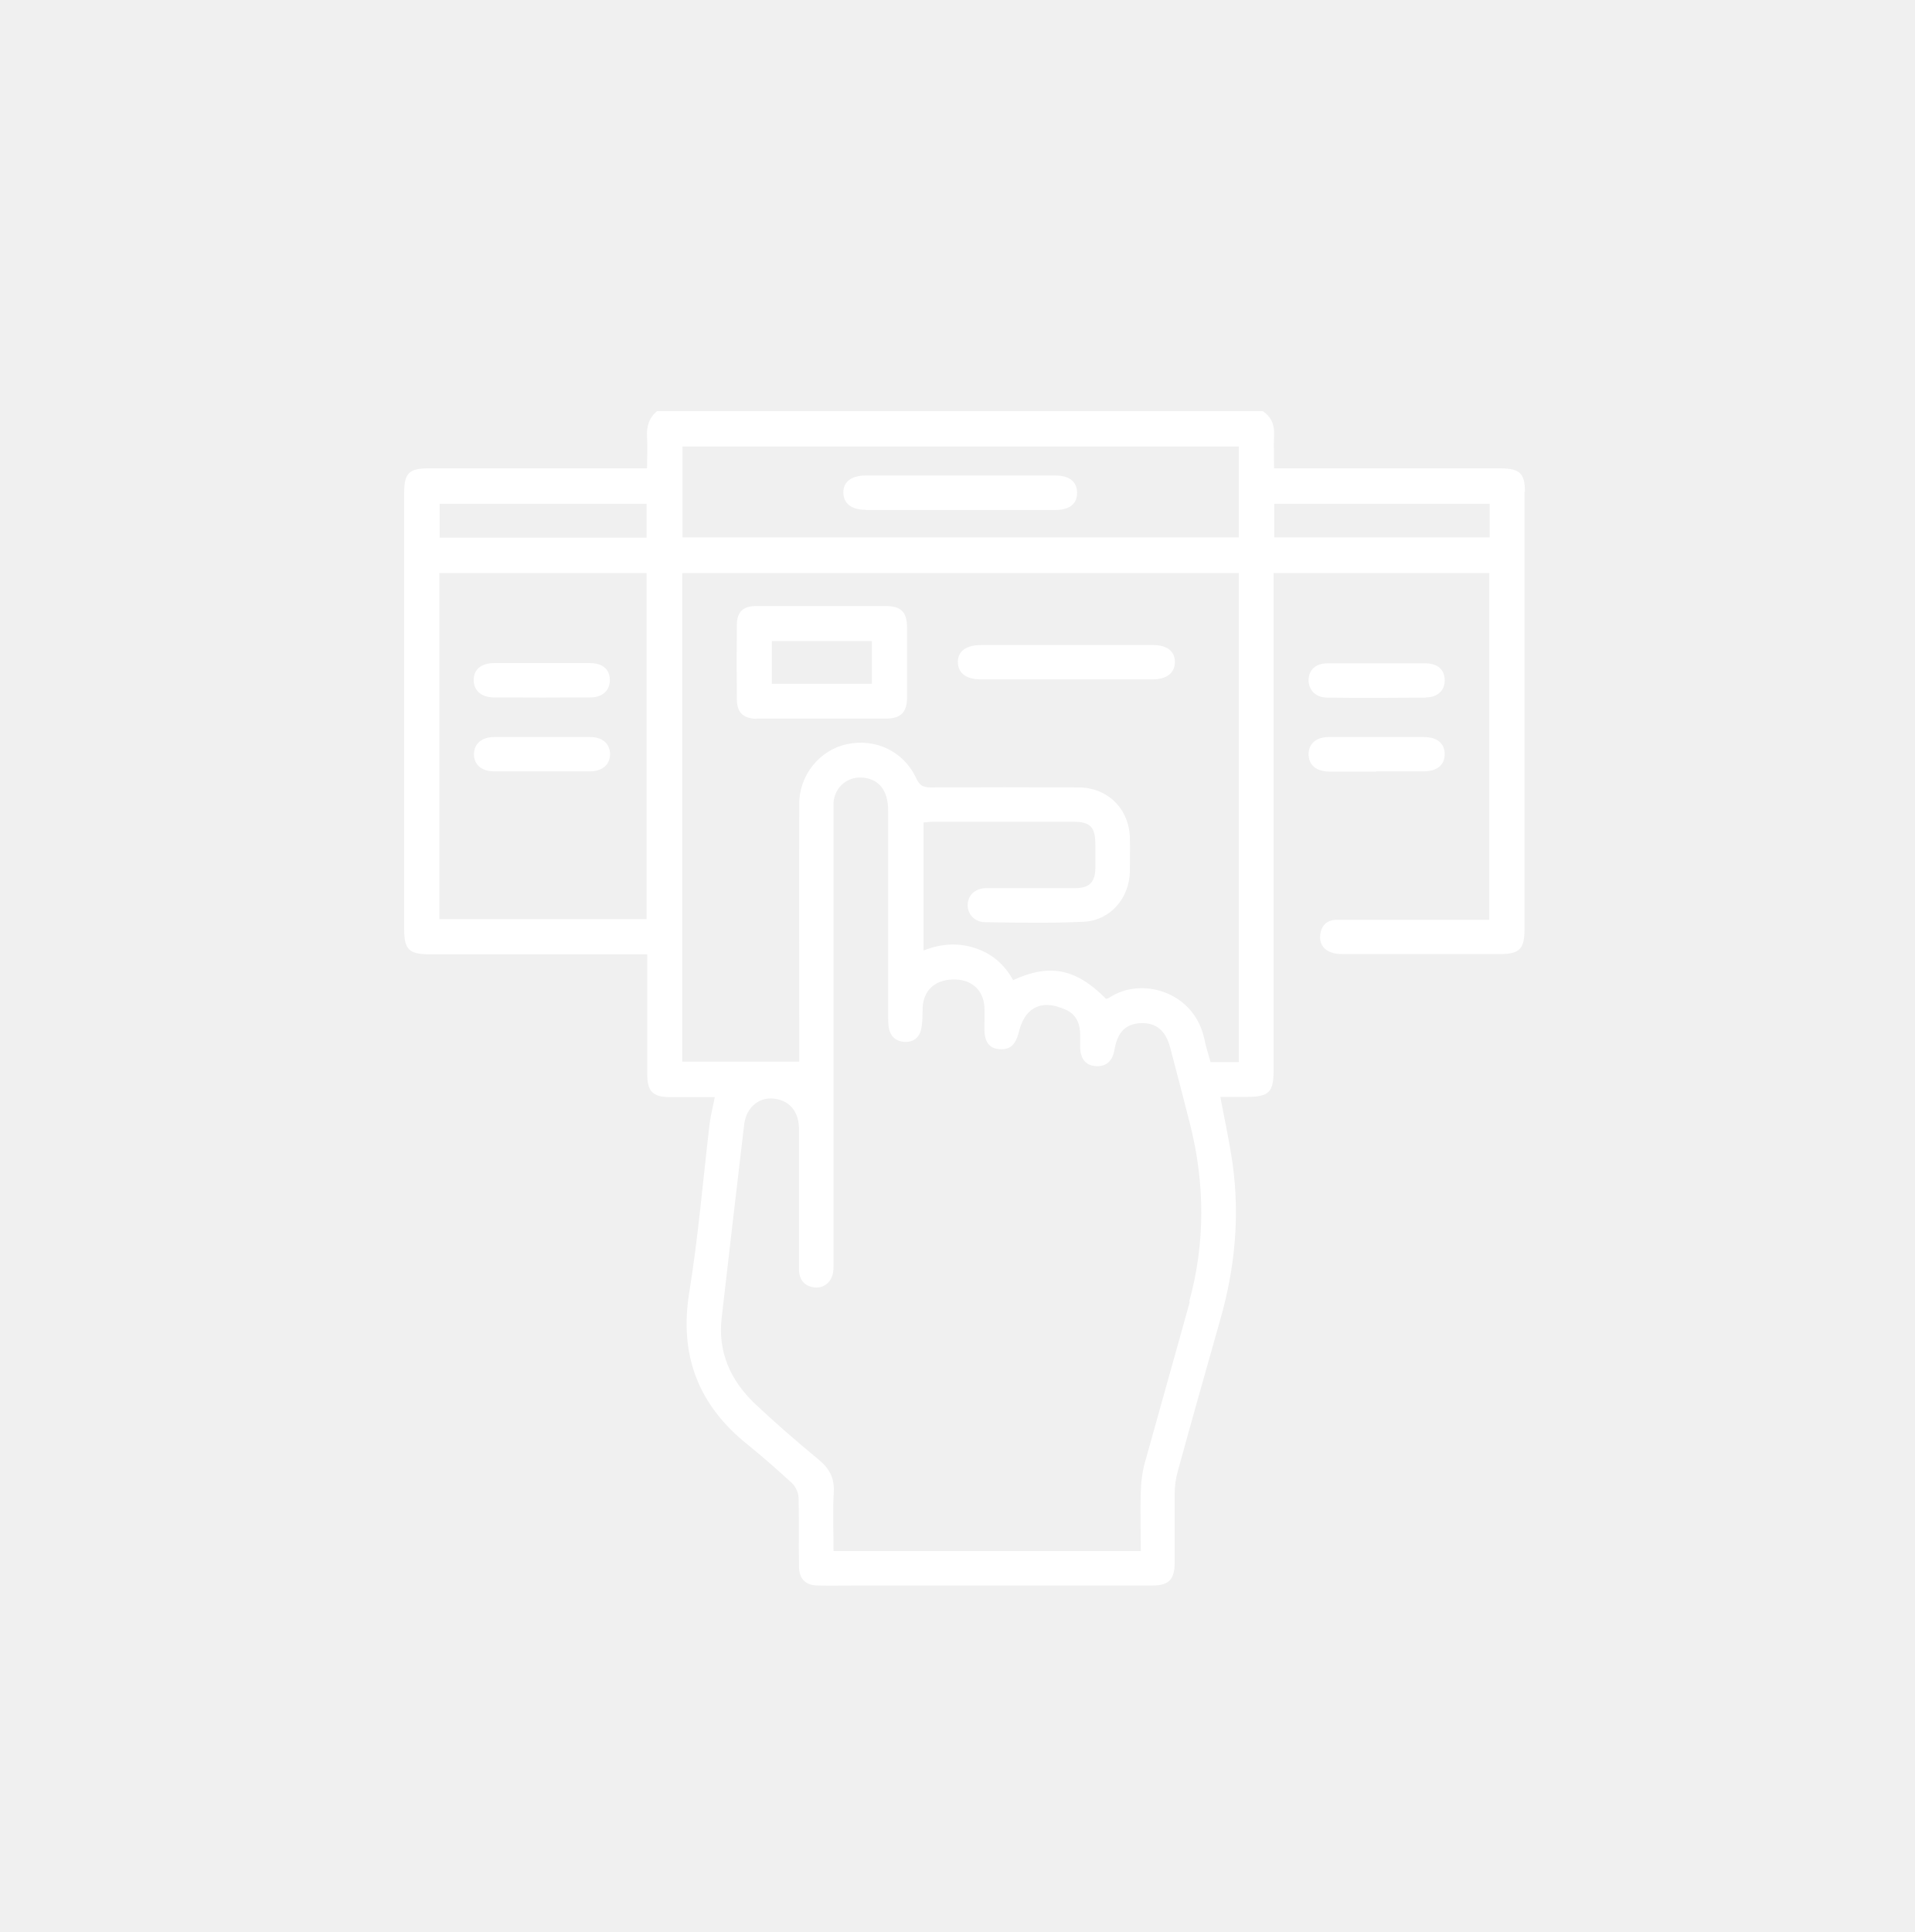
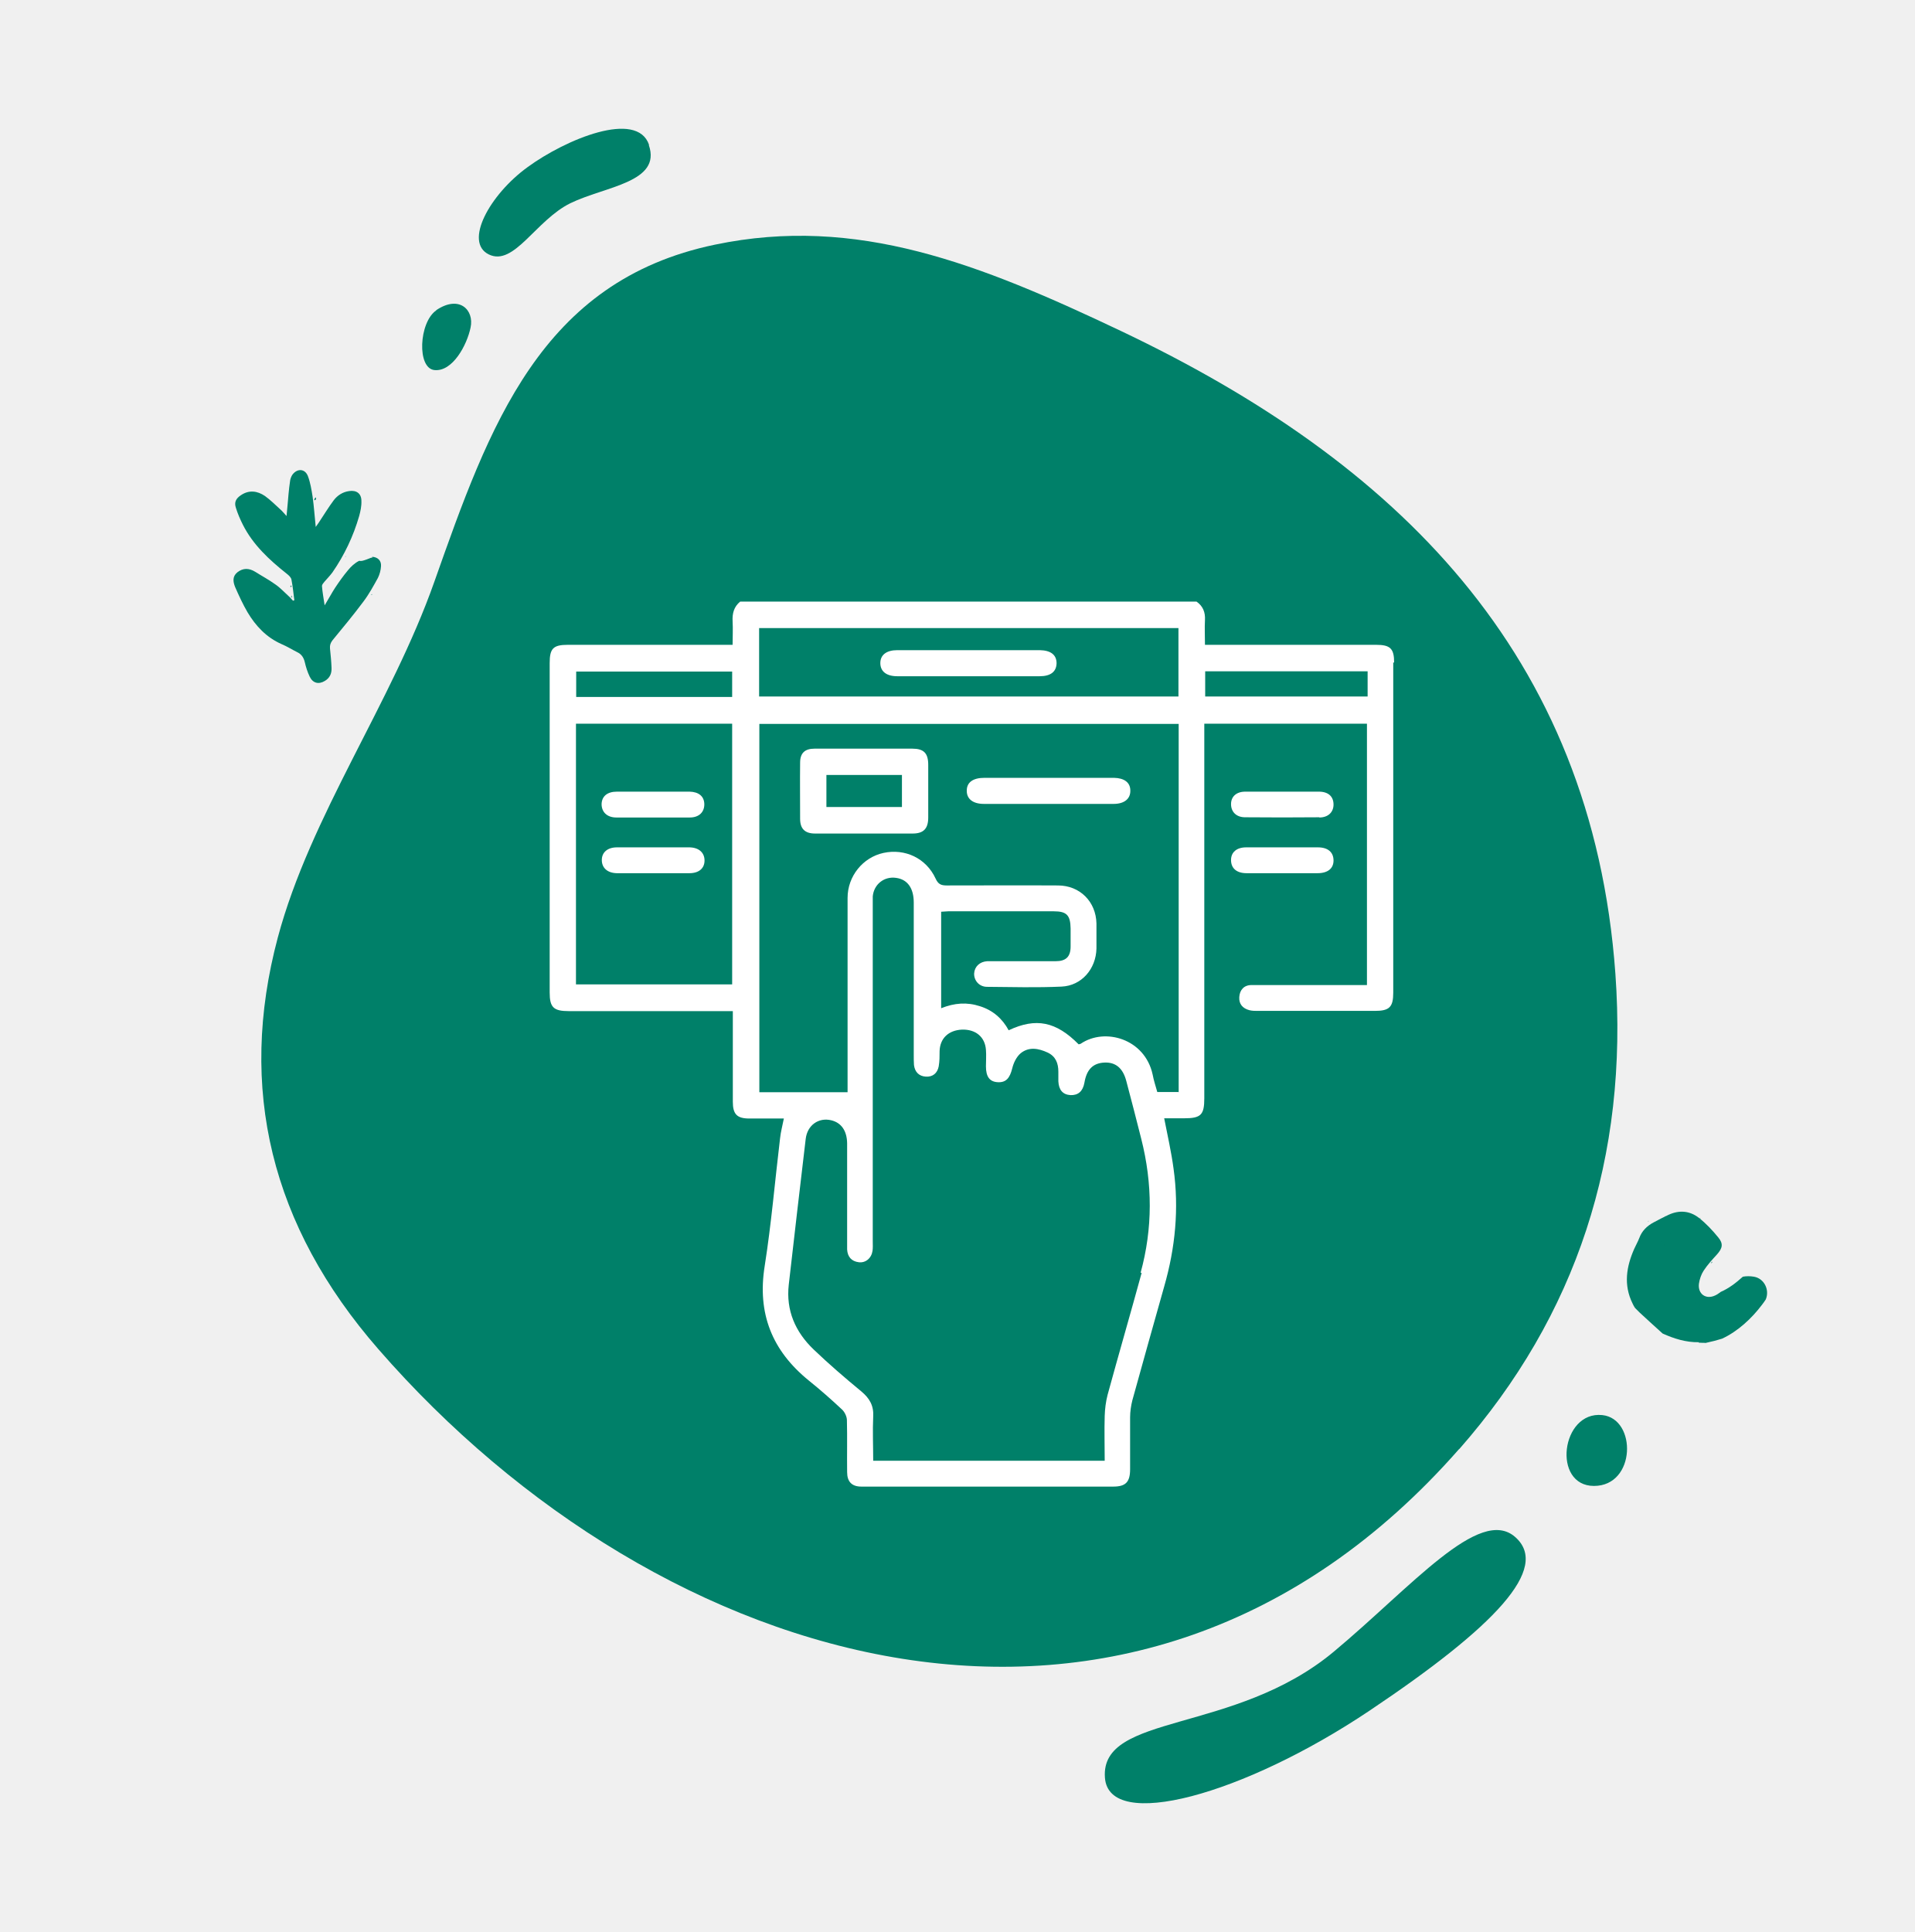
<svg xmlns="http://www.w3.org/2000/svg" id="Capa_1" data-name="Capa 1" viewBox="0 0 85.94 86.71">
  <defs>
    <style>
      .cls-1 {
+         opacity: .2;
+       }
+ 
+       .cls-1, .cls-2, .cls-3, .cls-4, .cls-5, .cls-6, .cls-7, .cls-8, .cls-9, .cls-10, .cls-11, .cls-12, .cls-13, .cls-14, .cls-15, .cls-16, .cls-17, .cls-18, .cls-19, .cls-20, .cls-21, .cls-22, .cls-23, .cls-24, .cls-25, .cls-26, .cls-27, .cls-28, .cls-29, .cls-30, .cls-31, .cls-32, .cls-33, .cls-34, .cls-35, .cls-36, .cls-37, .cls-38, .cls-39, .cls-40, .cls-41, .cls-42, .cls-43, .cls-44, .cls-45, .cls-46, .cls-47, .cls-48 {
+         stroke-width: 0px;
+       }
+ 
+       .cls-1, .cls-2, .cls-3, .cls-4, .cls-5, .cls-6, .cls-7, .cls-8, .cls-9, .cls-10, .cls-11, .cls-12, .cls-13, .cls-14, .cls-15, .cls-16, .cls-17, .cls-18, .cls-19, .cls-20, .cls-22, .cls-23, .cls-24, .cls-25, .cls-26, .cls-27, .cls-28, .cls-29, .cls-30, .cls-31, .cls-32, .cls-33, .cls-34, .cls-35, .cls-36, .cls-37, .cls-38, .cls-39, .cls-40, .cls-41, .cls-42, .cls-43, .cls-44, .cls-45, .cls-46, .cls-47, .cls-48 {
+         fill: #008069;
+       }
+ 
+       .cls-2 {
+         opacity: .51;
+       }
+ 
+       .cls-3 {
+         opacity: .23;
+       }
+ 
+       .cls-4 {
+         opacity: .27;
+       }
+ 
+       .cls-5 {
+         opacity: .98;
+       }
+ 
+       .cls-6 {
+         opacity: .53;
+       }
+ 
+       .cls-7 {
+         opacity: .79;
+       }
+ 
+       .cls-8 {
+         opacity: .81;
+       }
+ 
+       .cls-9 {
+         opacity: .86;
+       }
+ 
+       .cls-11 {
+         opacity: .96;
+       }
+ 
+       .cls-12 {
+         opacity: .54;
+       }
+ 
+       .cls-13 {
+         opacity: .21;
+       }
+ 
+       .cls-14 {
+         opacity: .68;
+       }
+ 
+       .cls-15 {
+         opacity: .77;
+       }
+ 
+       .cls-16 {
+         opacity: .92;
+       }
+ 
+       .cls-17 {
+         opacity: .85;
+       }
+ 
+       .cls-18 {
+         opacity: .31;
+       }
+ 
+       .cls-19 {
+         opacity: .49;
+       }
+ 
+       .cls-20 {
+         opacity: .25;
+       }
+ 
+       .cls-21 {
        fill: #fff;
-         stroke-width: 0px;
+       }
+ 
+       .cls-22 {
+         opacity: .94;
+       }
+ 
+       .cls-23 {
+         opacity: .9;
+       }
+ 
+       .cls-24 {
+         opacity: .43;
+       }
+ 
+       .cls-25 {
+         opacity: .56;
+       }
+ 
+       .cls-26 {
+         opacity: .8;
+       }
+ 
+       .cls-27 {
+         opacity: .69;
+       }
+ 
+       .cls-28 {
+         opacity: .24;
+       }
+ 
+       .cls-29 {
+         opacity: .37;
+       }
+ 
+       .cls-30 {
+         opacity: .88;
+       }
+ 
+       .cls-31 {
+         opacity: .7;
+       }
+ 
+       .cls-32 {
+         opacity: .72;
+       }
+ 
+       .cls-33 {
+         opacity: .28;
+       }
+ 
+       .cls-34 {
+         opacity: .71;
+       }
+ 
+       .cls-35 {
+         opacity: .47;
+       }
+ 
+       .cls-36 {
+         opacity: .22;
+       }
+ 
+       .cls-37 {
+         opacity: .26;
+       }
+ 
+       .cls-38 {
+         opacity: .61;
+       }
+ 
+       .cls-39 {
+         opacity: .63;
+       }
+ 
+       .cls-40 {
+         opacity: .58;
+       }
+ 
+       .cls-41 {
+         opacity: .29;
+       }
+ 
+       .cls-42 {
+         opacity: .33;
+       }
+ 
+       .cls-43 {
+         opacity: .38;
+       }
+ 
+       .cls-44 {
+         opacity: .89;
+       }
+ 
+       .cls-45 {
+         opacity: .93;
+       }
+ 
+       .cls-46 {
+         opacity: .52;
+       }
+ 
+       .cls-47 {
+         opacity: .48;
+       }
+ 
+       .cls-48 {
+         opacity: .46;
      }
    </style>
  </defs>
-   <path class="cls-1" d="m61.77,34.62c.7,0,1.41,0,2.11,0,.61,0,.95-.28.96-.76,0-.49-.33-.78-.93-.78-1.42,0-2.84,0-4.27,0-.57,0-.9.29-.91.76,0,.49.33.78.93.79.7,0,1.41,0,2.11,0Z" />
-   <path class="cls-1" d="m68.44,22.08c0-.84-.23-1.05-1.08-1.06-3.19,0-6.38,0-9.57,0h-.61c0-.52-.02-1,0-1.47.03-.47-.11-.83-.51-1.1h-27.18c-.37.31-.48.7-.45,1.18.03.45,0,.91,0,1.39h-.65c-3.05,0-6.11,0-9.16,0-.87,0-1.09.22-1.09,1.09,0,6.54,0,13.07,0,19.61,0,.89.22,1.11,1.14,1.11,3.04,0,6.07,0,9.11,0h.66v.62c0,1.6,0,3.19,0,4.79,0,.74.26.99.98,1,.68,0,1.37,0,2.05,0-.08.42-.18.8-.23,1.18-.3,2.54-.51,5.09-.92,7.61-.45,2.83.43,5.05,2.63,6.81.68.55,1.34,1.13,1.98,1.72.16.15.29.42.3.64.03,1.03,0,2.06.02,3.09,0,.57.28.86.85.87.58.01,1.17,0,1.75,0h0s6.81,0,6.81,0h0c2.15,0,4.29,0,6.44,0,.75,0,1.01-.27,1.01-1.03,0-1.03,0-2.06,0-3.09,0-.34.05-.69.14-1.01.62-2.26,1.26-4.52,1.9-6.78.66-2.3.89-4.64.56-7.02-.14-.99-.36-1.98-.55-3,.39,0,.79,0,1.18,0,1,0,1.21-.2,1.21-1.2,0-7.22,0-14.44,0-21.67v-.64h9.68v15.56h-.59c-1.34,0-2.68,0-4.01,0-.75,0-1.51,0-2.26,0-.45.01-.7.29-.73.72-.03.41.21.68.61.78.16.04.34.04.51.04,2.32,0,4.63,0,6.95,0,.87,0,1.1-.23,1.1-1.09,0-6.55,0-13.11,0-19.66Zm-39.42,19.17h-9.3v-15.53h9.3v15.53Zm0-17.12h-9.29v-1.52h9.29v1.52Zm24.38,34.29c-.67,2.43-1.36,4.85-2.03,7.27-.11.41-.16.84-.17,1.26-.03.87,0,1.74,0,2.66h-.61c-1.77,0-3.54,0-5.31,0h0s-6.81,0-6.81,0h0c-.35,0-.69,0-1.06,0,0-.92-.04-1.78.01-2.63.04-.66-.21-1.09-.7-1.49-.98-.81-1.94-1.64-2.86-2.51-1.08-1.04-1.65-2.31-1.47-3.84.33-2.9.67-5.79,1.01-8.68.1-.82.76-1.31,1.52-1.12.6.15.94.62.94,1.36,0,1.96,0,3.91,0,5.87,0,.15,0,.31,0,.46.03.44.26.7.7.75.41.05.76-.24.83-.67.03-.18.02-.38.02-.56,0-6.66,0-13.31,0-19.97,0-.19,0-.38,0-.57.06-.72.68-1.21,1.4-1.1.68.1,1.05.61,1.05,1.47,0,3.02,0,6.04,0,9.06,0,.21,0,.41.02.62.05.41.29.67.7.7.41.03.7-.2.77-.61.06-.3.05-.61.06-.92.03-.76.53-1.24,1.33-1.27.82-.03,1.38.43,1.44,1.21.02.32,0,.65,0,.98,0,.63.22.91.7.94.49.03.72-.24.86-.82.08-.33.25-.69.5-.9.48-.4,1.06-.29,1.6-.05.48.22.64.64.64,1.14,0,.19,0,.38,0,.57.02.52.27.8.72.82.46.02.73-.23.82-.74.13-.78.5-1.16,1.17-1.19.69-.03,1.13.33,1.33,1.1.3,1.14.6,2.29.89,3.43.67,2.66.69,5.33-.04,7.98Zm2.2-10.75h-1.27c-.09-.34-.21-.69-.28-1.05-.46-2.13-2.84-2.8-4.27-1.84-.04.03-.09.03-.14.05-1.34-1.36-2.53-1.6-4.17-.84-.38-.69-.94-1.19-1.71-1.44-.77-.25-1.52-.2-2.31.11v-5.75c.13,0,.28-.03.43-.03,2.09,0,4.19,0,6.28,0,.77,0,1,.23,1,1.02,0,.36,0,.72,0,1.08-.01.6-.27.88-.89.88-1.2,0-2.4,0-3.6,0-.15,0-.31,0-.46,0-.46.03-.76.32-.78.73-.02.42.3.79.77.8,1.48.02,2.95.05,4.43-.02,1.21-.06,2.06-1.06,2.08-2.27,0-.5.01-1,0-1.49-.03-1.3-.98-2.26-2.3-2.27-2.21-.01-4.43-.01-6.64,0-.34,0-.5-.09-.65-.41-.55-1.2-1.82-1.81-3.11-1.53-1.22.26-2.14,1.38-2.14,2.68-.01,3.64,0,7.27,0,10.91v.66h-5.25v-21.93h24.98v21.94Zm0-23.55h-24.97v-4.08h24.97v4.08Zm11.26,0h-9.67v-1.51h9.67v1.51Z" />
-   <path class="cls-1" d="m63.99,31.3c.53,0,.85-.31.85-.76,0-.48-.31-.77-.88-.77-.72,0-1.44,0-2.16,0-.74,0-1.47,0-2.21,0-.54,0-.85.29-.86.75,0,.45.31.78.83.79,1.47.02,2.95.01,4.42,0Z" />
-   <path class="cls-1" d="m33.97,32.25c1.94,0,3.87,0,5.81,0,.65,0,.93-.29.93-.95,0-1.04,0-2.09,0-3.13,0-.7-.27-.97-.96-.97-.96,0-1.92,0-2.88,0-.98,0-1.95,0-2.93,0-.59,0-.86.26-.87.84-.01,1.11-.01,2.23,0,3.34,0,.6.29.87.89.88Zm.67-3.48h4.49v1.92h-4.49v-1.92Z" />
-   <path class="cls-1" d="m44.02,30.49c2.57,0,5.15,0,7.72,0,.63,0,1-.3.99-.79,0-.47-.36-.75-.97-.75-1.29,0-2.57,0-3.86,0s-2.57,0-3.86,0c-.68,0-1.06.28-1.05.78.01.48.38.76,1.02.76Z" />
-   <path class="cls-1" d="m22.14,31.3c1.46.01,2.91.01,4.37,0,.55,0,.88-.34.86-.81-.02-.46-.33-.72-.87-.73-.72,0-1.44,0-2.16,0-.72,0-1.44,0-2.16,0-.58,0-.91.28-.92.74-.01.47.32.79.88.8Z" />
-   <path class="cls-1" d="m22.15,34.62c.72,0,1.44,0,2.16,0s1.44,0,2.16,0c.56,0,.9-.3.91-.76,0-.47-.33-.78-.88-.78-1.44,0-2.88,0-4.32,0-.56,0-.9.3-.91.76,0,.47.33.77.89.78Z" />
-   <path class="cls-1" d="m38.86,22.89c2.83,0,5.66,0,8.48,0,.66,0,1-.27,1-.77,0-.5-.34-.78-.99-.78-1.41,0-2.81,0-4.22,0-1.42,0-2.84,0-4.27,0-.64,0-1.01.28-1.01.76,0,.49.36.78,1,.78Z" />
+   <g>
+     <path class="cls-10" d="m29.13,6.5c-.54-1.58-3.74-.25-5.45,1-1.71,1.24-2.87,3.37-1.74,3.92s2.11-1.54,3.66-2.3c1.56-.76,4.1-.93,3.52-2.61Z" />
+     <path class="cls-10" d="m19.58,13.93c-.78.53-.88,2.62-.07,2.68.81.07,1.45-1.13,1.61-1.91.17-.78-.5-1.48-1.54-.78Z" />
+     <path class="cls-10" d="m49.59,79.78c.17,2.45,6.23.78,11.87-3,5.63-3.77,8.14-6.4,6.54-7.8-1.6-1.4-4.64,2.23-8.14,5.15-4.46,3.72-10.48,2.74-10.27,5.65Z" />
+     <path class="cls-10" d="m71.91,63.51c-1.85-.19-2.26,3.18-.37,3.18s1.93-3.02.37-3.18Z" />
+     <g>
+       <path class="cls-10" d="m76.24,60.26c.12,0,.25.02.36,0,.24-.05.47-.11.69-.18.71-.33,1.33-.91,1.79-1.52.06-.08.12-.16.17-.24.18-.43-.07-.94-.53-1.02-.18-.03-.34-.03-.5,0-.3.27-.62.52-.99.68-.08.06-.16.12-.25.16-.42.2-.79-.07-.73-.53.03-.2.1-.41.21-.58.17-.26.39-.5.6-.73.25-.28.29-.48.06-.76-.26-.32-.55-.63-.87-.88-.41-.32-.88-.36-1.36-.14-.23.11-.45.22-.67.34-.3.16-.53.38-.65.71-.06.16-.15.31-.22.47-.36.81-.49,1.63-.08,2.46.03.07.07.14.11.2.07.07.14.14.21.21.33.3.68.63,1.03.94.51.23,1.05.4,1.62.39Z" />
+       <path class="cls-22" d="m76.52,60.26c.05-.07.06-.11.09-.13.02-.02.07,0,.1,0,0,.03,0,.08-.02.09-.04.02-.1.03-.18.05Z" />
+       <path class="cls-43" d="m76.18,54.83c.08,0,.11.05.1.09-.01.03-.06.05-.1.08-.01,0-.02-.01-.03-.02,0-.05.02-.09.03-.14Z" />
+       <path class="cls-48" d="m77.39,58.24s.09-.01.13,0c.02,0,.04.03.06.05-.02.01-.04.04-.06.04-.04,0-.09-.03-.13-.04,0-.01,0-.03,0-.04Z" />
+       <path class="cls-4" d="m76.18,54.7s.08-.03.13-.05c.02.05.05.1-.02.12-.05.02-.09,0-.11-.07Z" />
+       <path class="cls-3" d="m78.91,57.55c-.03-.06-.08-.1-.02-.15.02-.01.06,0,.07,0,.04.06.01.1-.05.14Z" />
+       <path class="cls-4" d="m77.54,58.91s-.05.06-.07.07c-.05.01-.08-.02-.07-.07,0-.02.03-.05.05-.05.03,0,.05.03.09.05Z" />
+       <path class="cls-37" d="m78.05,57.89s.06.05.07.08c.01.04,0,.08-.06.08-.02,0-.06-.03-.06-.05,0-.03.03-.06.05-.11Z" />
+       <path class="cls-12" d="m75.97,55.18c-.1.02-.1-.06-.17-.09.11-.04.14.01.17.09Z" />
+       <path class="cls-9" d="m75.33,56.6c.06.04.08.09.04.14,0,0-.04,0-.05,0-.06-.04-.04-.09.01-.14Z" />
+       <path class="cls-7" d="m75.85,58.56c-.08.05-.11-.02-.16-.05.09-.05.12-.02.16.05Z" />
+       <path class="cls-16" d="m77.11,58.89v.15q-.07-.07,0-.15Z" />
+       <path class="cls-34" d="m76.01,58.82s-.05.04-.07.04c-.02,0-.03-.02-.05-.04.02-.01.03-.04.05-.04.02,0,.04.02.07.04Z" />
+       <path class="cls-45" d="m74.28,56.89s-.05.04-.05.04c-.02-.02-.03-.04-.05-.06.01-.01.03-.03.04-.03.02,0,.03.03.06.05Z" />
+       <path class="cls-1" d="m76.26,58.62s.05-.05.07-.07c.01,0,.02.02.03.03-.02.03-.04.05-.06.08-.01-.01-.03-.02-.04-.04Z" />
+       <path class="cls-33" d="m78.59,58.45s0,.06-.02.11c-.06-.05-.06-.08-.02-.11h.04Z" />
+       <path class="cls-31" d="m77.9,59.24s-.05.04-.05.04c-.02,0-.03-.03-.05-.04,0,0,.02-.03.03-.03.02,0,.04.01.08.03Z" />
+       <path class="cls-42" d="m74.73,58.1s0-.07,0-.1c.01,0,.03,0,.04,0,0,.03,0,.07,0,.1-.01,0-.03,0-.04,0Z" />
+       <path class="cls-23" d="m73.79,57.97l-.08-.03s0-.02,0-.03c.03,0,.05.01.08.02v.04Z" />
+       <path class="cls-4" d="m76.06,58.46s.05,0,.07,0c0,.01,0,.03,0,.04l-.07-.02s0-.02,0-.03Z" />
+       <path class="cls-46" d="m75.49,54.46s.02.04.03.06c-.01,0-.03.02-.03.02-.02-.01-.03-.03-.04-.05.01,0,.02-.02.04-.03Z" />
+       <path class="cls-11" d="m75.29,58.04s-.05,0-.06,0c-.01,0-.01-.03-.02-.04.02,0,.04,0,.05,0,0,0,.01.02.02.04Z" />
+       <path class="cls-38" d="m76.86,56.65s-.04.03-.06.05c0,0-.01-.01-.02-.02.02-.02.04-.04.05-.06,0,0,.02.02.03.03Z" />
+       <path class="cls-24" d="m74.63,59.41s-.04.02-.06.02c0,0-.03-.02-.02-.03,0-.01.02-.03.03-.04.01,0,.03.02.05.04Z" />
+       <path class="cls-42" d="m75.43,57.81s-.04.02-.05.01c0,0-.02-.03-.02-.03.01-.01.03-.02.04-.02,0,0,.01.02.03.04Z" />
+       <path class="cls-40" d="m79.01,57.94l-.04-.07s.02,0,.02-.01c.01.02.03.05.04.07,0,0-.02,0-.02.01Z" />
+       <path class="cls-3" d="m74.53,55.67s.03.04.03.05c0,.01-.02.03-.03.04-.01-.01-.03-.02-.04-.04,0-.01.02-.03.03-.05Z" />
+       <path class="cls-10" d="m76.8,55.89s-.03.02-.05.03c0,0-.02-.02-.03-.02.02-.01.03-.03.05-.04,0,.01.02.02.03.04Z" />
+       <path class="cls-10" d="m74.92,55.23s-.02.04-.03.04c-.02,0-.03-.01-.04-.02,0,0,.01-.03.02-.03.01,0,.03,0,.05.01Z" />
+       <path class="cls-25" d="m74.95,55.34s.02.03.02.04c0,0-.02.02-.03.03,0,0-.02-.02-.01-.02,0-.01,0-.02.02-.04Z" />
+       <path class="cls-22" d="m78.61,57.46s-.04.02-.06.03c0,0,0-.02-.01-.02.02-.01.04-.02.06-.03v.02Z" />
+       <path class="cls-6" d="m74.95,58.99s-.02.02-.03.03c0-.01-.02-.02-.02-.03,0,0,.01-.02.01-.02.01,0,.02.01.04.02Z" />
+       <path class="cls-28" d="m76.29,55.81s-.04.01-.06.02c0,0,0-.01,0-.02.02,0,.04-.02.05-.03,0,0,.01.02.02.03Z" />
+       <path class="cls-14" d="m77.21,59.83s-.05,0-.08,0c0,0,0-.02,0-.02.03,0,.05-.01.08-.02v.03Z" />
+       <path class="cls-46" d="m74.75,54.57s.02.04.02.04c-.01.01-.03.02-.04.03,0-.01-.01-.03-.01-.04,0-.01.02-.02.04-.03Z" />
+       <path class="cls-30" d="m74.88,57.77s-.02.02-.03.03c-.01-.01-.02-.02-.03-.04,0,0,.02-.02.03-.02,0,0,.02.02.03.03Z" />
+       <path class="cls-17" d="m76.29,59.13s-.02.01-.04.02c0,0-.01-.01-.02-.02.01,0,.02-.02.03-.02,0,0,0,.01.02.02Z" />
+       <path class="cls-2" d="m77.47,59.26s-.01.02-.02.02c-.01,0-.02-.01-.03-.02,0,0,0-.02.01-.02.01,0,.02,0,.03.01Z" />
+       <path class="cls-29" d="m73.99,54.79s0,.02,0,.04c0,0-.01,0-.02.01,0-.01-.01-.02-.01-.03,0,0,.01,0,.02-.02Z" />
+       <path class="cls-15" d="m76.96,55.89s-.01.01-.02.02c0,0-.02-.02-.02-.02,0,0,.02-.01.02-.01,0,0,.01.01.02.02Z" />
+       <path class="cls-26" d="m74.75,55.86s-.02.02-.03.03c0,0-.02,0-.03,0,0-.01,0-.03.01-.03.01,0,.02,0,.05.01Z" />
+     </g>
+     <g>
+       <path class="cls-10" d="m16.71,25.03s-.03,0-.05,0c-.13.05-.27.11-.4.14-.05.01-.1.01-.14,0-.2.1-.36.25-.5.42-.21.25-.4.52-.58.79-.15.23-.28.48-.47.79-.05-.34-.1-.6-.12-.87,0-.06.06-.13.11-.19.12-.14.25-.27.36-.42.54-.78.94-1.63,1.2-2.53.06-.22.11-.45.1-.68,0-.33-.22-.49-.55-.44-.29.04-.52.19-.69.41-.24.32-.45.67-.67,1-.04.06-.08.11-.14.2-.05-.49-.08-.93-.14-1.36-.05-.31-.1-.63-.21-.92-.13-.34-.48-.36-.7-.06-.05.08-.09.18-.1.27-.03.19-.05.39-.07.59-.03.31-.05.62-.09.99-.12-.13-.18-.21-.26-.28-.23-.21-.46-.44-.71-.62-.34-.23-.71-.28-1.07-.04-.23.15-.32.32-.23.58.08.26.19.51.31.75.46.91,1.19,1.58,1.97,2.2.09.07.19.16.21.26.06.31.09.62.13.93-.02,0-.04.02-.06.02-.06-.06-.11-.13-.18-.19-.2-.18-.39-.39-.61-.54-.29-.21-.61-.38-.91-.57-.28-.17-.54-.17-.79.02-.24.19-.2.43-.11.66.17.39.35.78.56,1.14.37.62.85,1.13,1.53,1.43.24.1.46.24.7.36.19.09.29.24.34.45.05.22.12.44.22.65.14.29.4.36.68.19.22-.13.31-.33.3-.58-.01-.29-.04-.59-.07-.88-.01-.14.02-.24.11-.36.47-.57.95-1.15,1.39-1.74.25-.33.45-.7.65-1.06.08-.16.13-.35.14-.53.02-.25-.15-.41-.4-.42Z" />
+       <path class="cls-44" d="m11.37,23.12s-.07.06-.1.07c0,0-.04-.03-.05-.05,0-.04.02-.08.06-.08.02,0,.04.03.08.06Z" />
+       <path class="cls-23" d="m14.18,22.32c.02.09,0,.13-.08.13q0-.08.08-.13Z" />
+       <path class="cls-5" d="m13.03,27.62q-.05-.08-.04-.18c.08.04.09.09.04.18Z" />
+       <path class="cls-4" d="m16.38,25.67c-.08,0-.1-.04-.09-.09,0-.01.04-.03.05-.03.06.02.06.06.04.12Z" />
+       <path class="cls-41" d="m13.45,25.29s-.05.04-.06.04c-.02,0-.04-.03-.04-.04,0-.02.03-.04.04-.04.01,0,.03.02.06.04Z" />
+       <path class="cls-36" d="m15.18,25.2s-.06.03-.07.03c-.02,0-.03-.03-.03-.05,0,0,.03-.03.04-.03.02,0,.03.03.06.05Z" />
+       <path class="cls-27" d="m16.12,22.83s-.02-.04-.03-.06c0,0,.02,0,.02-.01,0,.02.02.04.03.06,0,0-.02,0-.03.01Z" />
+       <path class="cls-44" d="m13.06,26.27s.03.04.03.05c0,.01-.03.02-.04.03,0,0-.03-.02-.02-.03,0-.01.02-.03.04-.05Z" />
+       <path class="cls-19" d="m11.82,22.8s-.05,0-.07,0c0,0,0-.02,0-.02.02,0,.05,0,.07,0,0,.01,0,.02,0,.04Z" />
+       <path class="cls-25" d="m13.09,26.73s.03.05.03.06c0,.01-.02.02-.03.04,0-.01-.02-.02-.03-.03,0-.02,0-.03.02-.07Z" />
+       <path class="cls-16" d="m11.61,27.04s.02.04.01.05c0,.01-.02.03-.03.04-.01,0-.03-.02-.04-.03,0-.01.01-.03.02-.04.01,0,.02-.01.03-.02Z" />
+       <path class="cls-11" d="m13.33,23.6c.02.05.03.07.03.08,0,0-.02.02-.03.02,0-.01-.02-.03-.03-.04,0-.01,0-.03.02-.06Z" />
+       <path class="cls-8" d="m15.52,24.3s.03.03.03.04c0,.01-.02.02-.04.03,0,0-.03-.02-.02-.03,0-.01.02-.02.03-.04Z" />
+       <path class="cls-48" d="m16.72,26.69s-.04.02-.05.02c0,0-.01-.02-.02-.03.01,0,.03-.02.04-.02,0,0,.01.02.03.04Z" />
+       <path class="cls-28" d="m15.53,24.95s.01.03.01.04c0,0-.02.01-.04.01,0,0-.01-.02-.01-.02,0,0,.02-.02.03-.03Z" />
+       <path class="cls-27" d="m15.17,27.23s-.03.03-.04.03c-.01,0-.02-.01-.04-.02,0,0,.01-.03.02-.03.01,0,.03,0,.05.02Z" />
+       <path class="cls-6" d="m12.85,28.25s.01.02.02.03c0,0-.02.02-.03.02,0,0-.01-.02-.02-.03,0,0,.01,0,.03-.02Z" />
+       <path class="cls-10" d="m13.93,23.37s.01.02.02.03c0,0-.01.01-.02.02,0-.01-.02-.02-.02-.03,0,0,.01,0,.02-.02Z" />
+       <path class="cls-29" d="m12.15,27.12s-.02.01-.03.02c0-.01,0-.02-.01-.03.01,0,.02,0,.04-.01,0,0,0,.01.01.03Z" />
+       <path class="cls-47" d="m13.52,23.02s-.01.01-.02.02c0,0-.01-.02-.02-.02,0,0,.02-.01.02-.01,0,0,.01.01.02.02Z" />
+       <path class="cls-1" d="m13.4,24.93s-.05.05-.07.08c-.02-.03-.03-.05-.05-.08h.12Z" />
+       <path class="cls-9" d="m14.26,25.19c.05-.05.1-.09.15-.14.01,0,.02.02.03.02-.02.04-.04.09-.07.13,0,.01-.03.02-.05.02-.02,0-.03-.02-.06-.04Z" />
+       <path class="cls-28" d="m14.28,26.76c.05-.01.11-.03.12.05,0,.02-.03.06-.04.06-.07,0-.1-.03-.08-.11Z" />
+       <path class="cls-18" d="m13.95,29.24s-.06-.07-.06-.09c0-.02.04-.06.06-.06.02,0,.06.04.06.06,0,.02-.03.05-.06.09Z" />
+       <path class="cls-20" d="m15.59,27.71s-.06.04-.09.04c-.01,0-.04-.04-.04-.06,0-.05.03-.07.08-.06.03,0,.05.02.07.04,0,.01-.01.03-.02.04Z" />
+       <path class="cls-42" d="m15.71,26.25s0-.05,0-.08c.02,0,.03,0,.05,0,0,.03,0,.05,0,.08-.01,0-.03,0-.04,0Z" />
+       <path class="cls-32" d="m12.4,28.03s.06-.02.08-.02c.02,0,.03.01.06.02-.04.05-.07.05-.13,0Z" />
+       <path class="cls-31" d="m16.84,25.73s-.05.03-.06.02c-.01,0-.02-.03-.02-.04,0,0,.02-.02.03-.02.01,0,.03.02.05.04Z" />
+       <path class="cls-38" d="m14.62,27.38s0-.04,0-.07c0,0,.02,0,.02,0v.06s-.01,0-.02,0Z" />
+       <path class="cls-35" d="m11.89,27.03s-.02-.03-.02-.04c0-.01.02-.02.03-.03,0,0,.02.02.02.03,0,.01-.01.02-.03.04Z" />
+       <path class="cls-13" d="m14.26,29.06s-.02-.02-.02-.04c0,0,.01-.01.02-.02,0,.01.02.02.02.03,0,0-.01.01-.02.02Z" />
+       <path class="cls-39" d="m13.18,27.53s-.03,0-.03,0c0-.01,0-.02-.01-.04,0,0,.02,0,.02,0,0,0,.01.02.02.03Z" />
+       <path class="cls-29" d="m12.85,25.17s-.02,0-.02,0c0-.01,0-.02,0-.03,0,0,.02,0,.02,0,0,0,0,.02,0,.02Z" />
+       <path class="cls-1" d="m13.4,24.93s-.05.05-.07.08c-.02-.03-.03-.05-.05-.08h.12Z" />
+       <path class="cls-9" d="m14.26,25.19c.05-.05.1-.09.15-.14.01,0,.02.02.03.02-.02.04-.04.09-.07.13,0,.01-.03.02-.05.02-.02,0-.03-.02-.06-.04Z" />
+       <path class="cls-28" d="m14.28,26.76c.05-.01.11-.03.12.05,0,.02-.03.06-.04.06-.07,0-.1-.03-.08-.11Z" />
+       <path class="cls-18" d="m13.95,29.24s-.06-.07-.06-.09c0-.02.04-.06.06-.06.02,0,.06.04.06.06,0,.02-.03.05-.06.09Z" />
+       <path class="cls-20" d="m15.59,27.71s-.06.04-.09.04c-.01,0-.04-.04-.04-.06,0-.05.03-.07.08-.06.03,0,.05.02.07.04,0,.01-.01.03-.02.04Z" />
+       <path class="cls-42" d="m15.71,26.25s0-.05,0-.08c.02,0,.03,0,.05,0,0,.03,0,.05,0,.08-.01,0-.03,0-.04,0Z" />
+       <path class="cls-32" d="m12.4,28.03s.06-.02.08-.02c.02,0,.03.01.06.02-.04.05-.07.05-.13,0Z" />
+       <path class="cls-31" d="m16.84,25.73s-.05.03-.06.02c-.01,0-.02-.03-.02-.04,0,0,.02-.02.03-.02.01,0,.03.02.05.04Z" />
+       <path class="cls-38" d="m14.62,27.38s0-.04,0-.07c0,0,.02,0,.02,0v.06s-.01,0-.02,0Z" />
+       <path class="cls-35" d="m11.89,27.03s-.02-.03-.02-.04c0-.01.02-.02.03-.03,0,0,.02.02.02.03,0,.01-.01.02-.03.04Z" />
+       <path class="cls-13" d="m14.26,29.06s-.02-.02-.02-.04c0,0,.01-.01.02-.02,0,.01.02.02.02.03,0,0-.01.01-.02.02Z" />
+       <path class="cls-39" d="m13.18,27.53s-.03,0-.03,0c0-.01,0-.02-.01-.04,0,0,.02,0,.02,0,0,0,.01.02.02.03Z" />
+       <path class="cls-29" d="m12.85,25.17s-.02,0-.02,0c0-.01,0-.02,0-.03,0,0,.02,0,.02,0,0,0,0,.02,0,.02Z" />
+     </g>
+     <path class="cls-10" d="m65.49,65.03c-14.56,16.59-35.89,10.02-48.51-4.48-4.82-5.53-6.32-11.7-4.51-18.48,1.46-5.45,5.1-10.51,7.02-15.95,2.47-6.99,4.76-13.51,12.6-15.14,6.37-1.33,11.87.86,18.23,3.88,12.31,5.85,21.14,14.43,22.18,28.84.59,8.22-1.74,15.34-7.01,21.34Z" />
+   </g>
+   <g>
+     <path class="cls-21" d="m57.54,39.19c.53,0,1.06,0,1.59,0,.46,0,.72-.21.72-.57,0-.37-.25-.59-.7-.59-1.07,0-2.14,0-3.22,0-.43,0-.68.22-.68.57,0,.37.25.59.7.59.53,0,1.06,0,1.59,0Z" />
+     <path class="cls-21" d="m62.57,29.74c0-.63-.17-.8-.81-.8-2.41,0-4.81,0-7.22,0h-.46c0-.39-.02-.75,0-1.11.02-.35-.09-.63-.38-.83h-20.48c-.28.23-.36.53-.34.89.02.34,0,.69,0,1.05h-.49c-2.3,0-4.6,0-6.9,0-.66,0-.82.16-.82.82,0,4.93,0,9.85,0,14.78,0,.67.17.84.86.84,2.29,0,4.58,0,6.87,0h.49v.46c0,1.2,0,2.4,0,3.61,0,.56.19.75.74.75.52,0,1.03,0,1.55,0-.06.31-.14.6-.17.89-.23,1.91-.39,3.83-.69,5.73-.34,2.13.33,3.8,1.98,5.14.51.41,1.01.85,1.49,1.3.12.11.22.32.22.48.02.77,0,1.55.01,2.33,0,.43.21.65.64.65.44,0,.88,0,1.32,0h0s5.13,0,5.13,0h0c1.62,0,3.24,0,4.85,0,.56,0,.76-.2.76-.78,0-.78,0-1.55,0-2.33,0-.25.04-.52.1-.76.47-1.7.95-3.41,1.43-5.11.5-1.74.67-3.5.42-5.29-.1-.75-.27-1.49-.42-2.26.3,0,.59,0,.89,0,.76,0,.91-.15.91-.9,0-5.44,0-10.89,0-16.33v-.48h7.3v11.73h-.44c-1.01,0-2.02,0-3.03,0-.57,0-1.14,0-1.71,0-.34,0-.53.22-.55.54-.02.31.15.51.46.59.12.03.26.03.38.03,1.75,0,3.49,0,5.24,0,.66,0,.83-.17.83-.82,0-4.94,0-9.88,0-14.82Zm-29.71,14.44h-7.01v-11.7h7.01v11.7Zm0-12.9h-7v-1.14h7v1.14Zm18.38,25.84c-.5,1.83-1.03,3.65-1.53,5.48-.08.31-.12.63-.13.95-.02.66,0,1.31,0,2.01h-.46c-1.33,0-2.67,0-4,0h0s-5.13,0-5.13,0h0c-.26,0-.52,0-.8,0,0-.69-.03-1.34,0-1.98.03-.49-.16-.82-.53-1.13-.74-.61-1.46-1.23-2.15-1.89-.81-.78-1.24-1.74-1.11-2.9.25-2.18.5-4.36.76-6.54.07-.62.58-.98,1.15-.84.45.11.7.47.71,1.03,0,1.47,0,2.95,0,4.42,0,.12,0,.23,0,.35.02.33.2.53.52.57.31.04.57-.18.62-.51.02-.14.01-.28.01-.43,0-5.02,0-10.03,0-15.05,0-.14,0-.29,0-.43.05-.54.51-.91,1.05-.83.51.07.79.46.79,1.11,0,2.28,0,4.55,0,6.83,0,.16,0,.31.01.46.04.31.22.5.53.52.31.02.52-.15.58-.46.04-.23.04-.46.04-.69.02-.57.4-.93,1-.96.62-.02,1.04.33,1.08.91.02.24,0,.49,0,.74,0,.47.17.69.53.71.37.02.54-.18.65-.62.06-.25.19-.52.38-.68.37-.3.8-.22,1.21-.03.36.17.48.48.48.86,0,.14,0,.28,0,.43.02.39.2.6.55.62.34.01.55-.17.62-.56.1-.59.38-.87.88-.9.52-.03.85.25,1,.83.23.86.45,1.72.67,2.59.51,2.01.52,4.02-.03,6.02Zm1.65-8.11h-.95c-.07-.25-.16-.52-.21-.79-.35-1.6-2.14-2.11-3.22-1.38-.03.02-.07.02-.1.03-1.01-1.02-1.91-1.21-3.14-.63-.28-.52-.71-.9-1.29-1.08-.58-.19-1.14-.15-1.74.09v-4.33c.1,0,.21-.02.32-.02,1.58,0,3.16,0,4.73,0,.58,0,.75.17.76.77,0,.27,0,.54,0,.81,0,.46-.21.66-.67.66-.91,0-1.81,0-2.72,0-.12,0-.23,0-.35,0-.34.02-.57.24-.59.55-.01.32.23.6.58.6,1.11.01,2.23.04,3.34-.01.91-.04,1.55-.8,1.57-1.71,0-.37,0-.75,0-1.12-.02-.98-.74-1.71-1.73-1.71-1.67-.01-3.34,0-5,0-.26,0-.38-.07-.49-.31-.42-.91-1.37-1.36-2.34-1.15-.92.2-1.61,1.04-1.61,2.02,0,2.74,0,5.48,0,8.22v.5h-3.96v-16.53h18.82v16.54Zm0-17.75h-18.82v-3.07h18.82v3.07Zm8.49,0h-7.29v-1.13h7.29v1.13Z" />
+     <path class="cls-21" d="m59.21,36.69c.4,0,.64-.24.64-.58,0-.36-.23-.58-.66-.58-.54,0-1.08,0-1.63,0-.56,0-1.11,0-1.67,0-.4,0-.64.22-.64.56,0,.34.23.59.63.59,1.11.01,2.22.01,3.33,0Z" />
+     <path class="cls-21" d="m36.58,37.41c1.46,0,2.92,0,4.38,0,.49,0,.7-.22.7-.72,0-.79,0-1.58,0-2.36,0-.53-.2-.73-.72-.73-.72,0-1.45,0-2.17,0-.74,0-1.47,0-2.21,0-.44,0-.65.2-.65.63-.01.84,0,1.68,0,2.52,0,.45.22.66.67.66Zm.51-2.63h3.39v1.44h-3.39v-1.44Z" />
+     <path class="cls-21" d="m44.16,36.08c1.94,0,3.88,0,5.82,0,.48,0,.76-.23.75-.6,0-.36-.27-.56-.73-.57-.97,0-1.94,0-2.91,0s-1.94,0-2.91,0c-.52,0-.8.21-.79.59,0,.36.28.58.77.58Z" />
+     <path class="cls-21" d="m27.67,36.69c1.1,0,2.2,0,3.29,0,.42,0,.66-.25.65-.61-.01-.34-.25-.54-.66-.55-.54,0-1.08,0-1.63,0-.54,0-1.08,0-1.63,0-.44,0-.68.21-.69.56,0,.35.24.6.66.6Z" />
+     <path class="cls-21" d="m27.68,39.19c.54,0,1.09,0,1.63,0s1.09,0,1.63,0c.43,0,.68-.22.68-.57,0-.35-.25-.58-.67-.59-1.08,0-2.17,0-3.26,0-.42,0-.68.22-.68.57,0,.35.25.58.67.59Z" />
+     <path class="cls-21" d="m40.27,30.35c2.13,0,4.26,0,6.39,0,.49,0,.75-.2.76-.58,0-.38-.26-.58-.75-.59-1.06,0-2.12,0-3.18,0-1.07,0-2.14,0-3.22,0-.48,0-.76.21-.76.58,0,.37.27.59.76.59Z" />
+   </g>
</svg>
